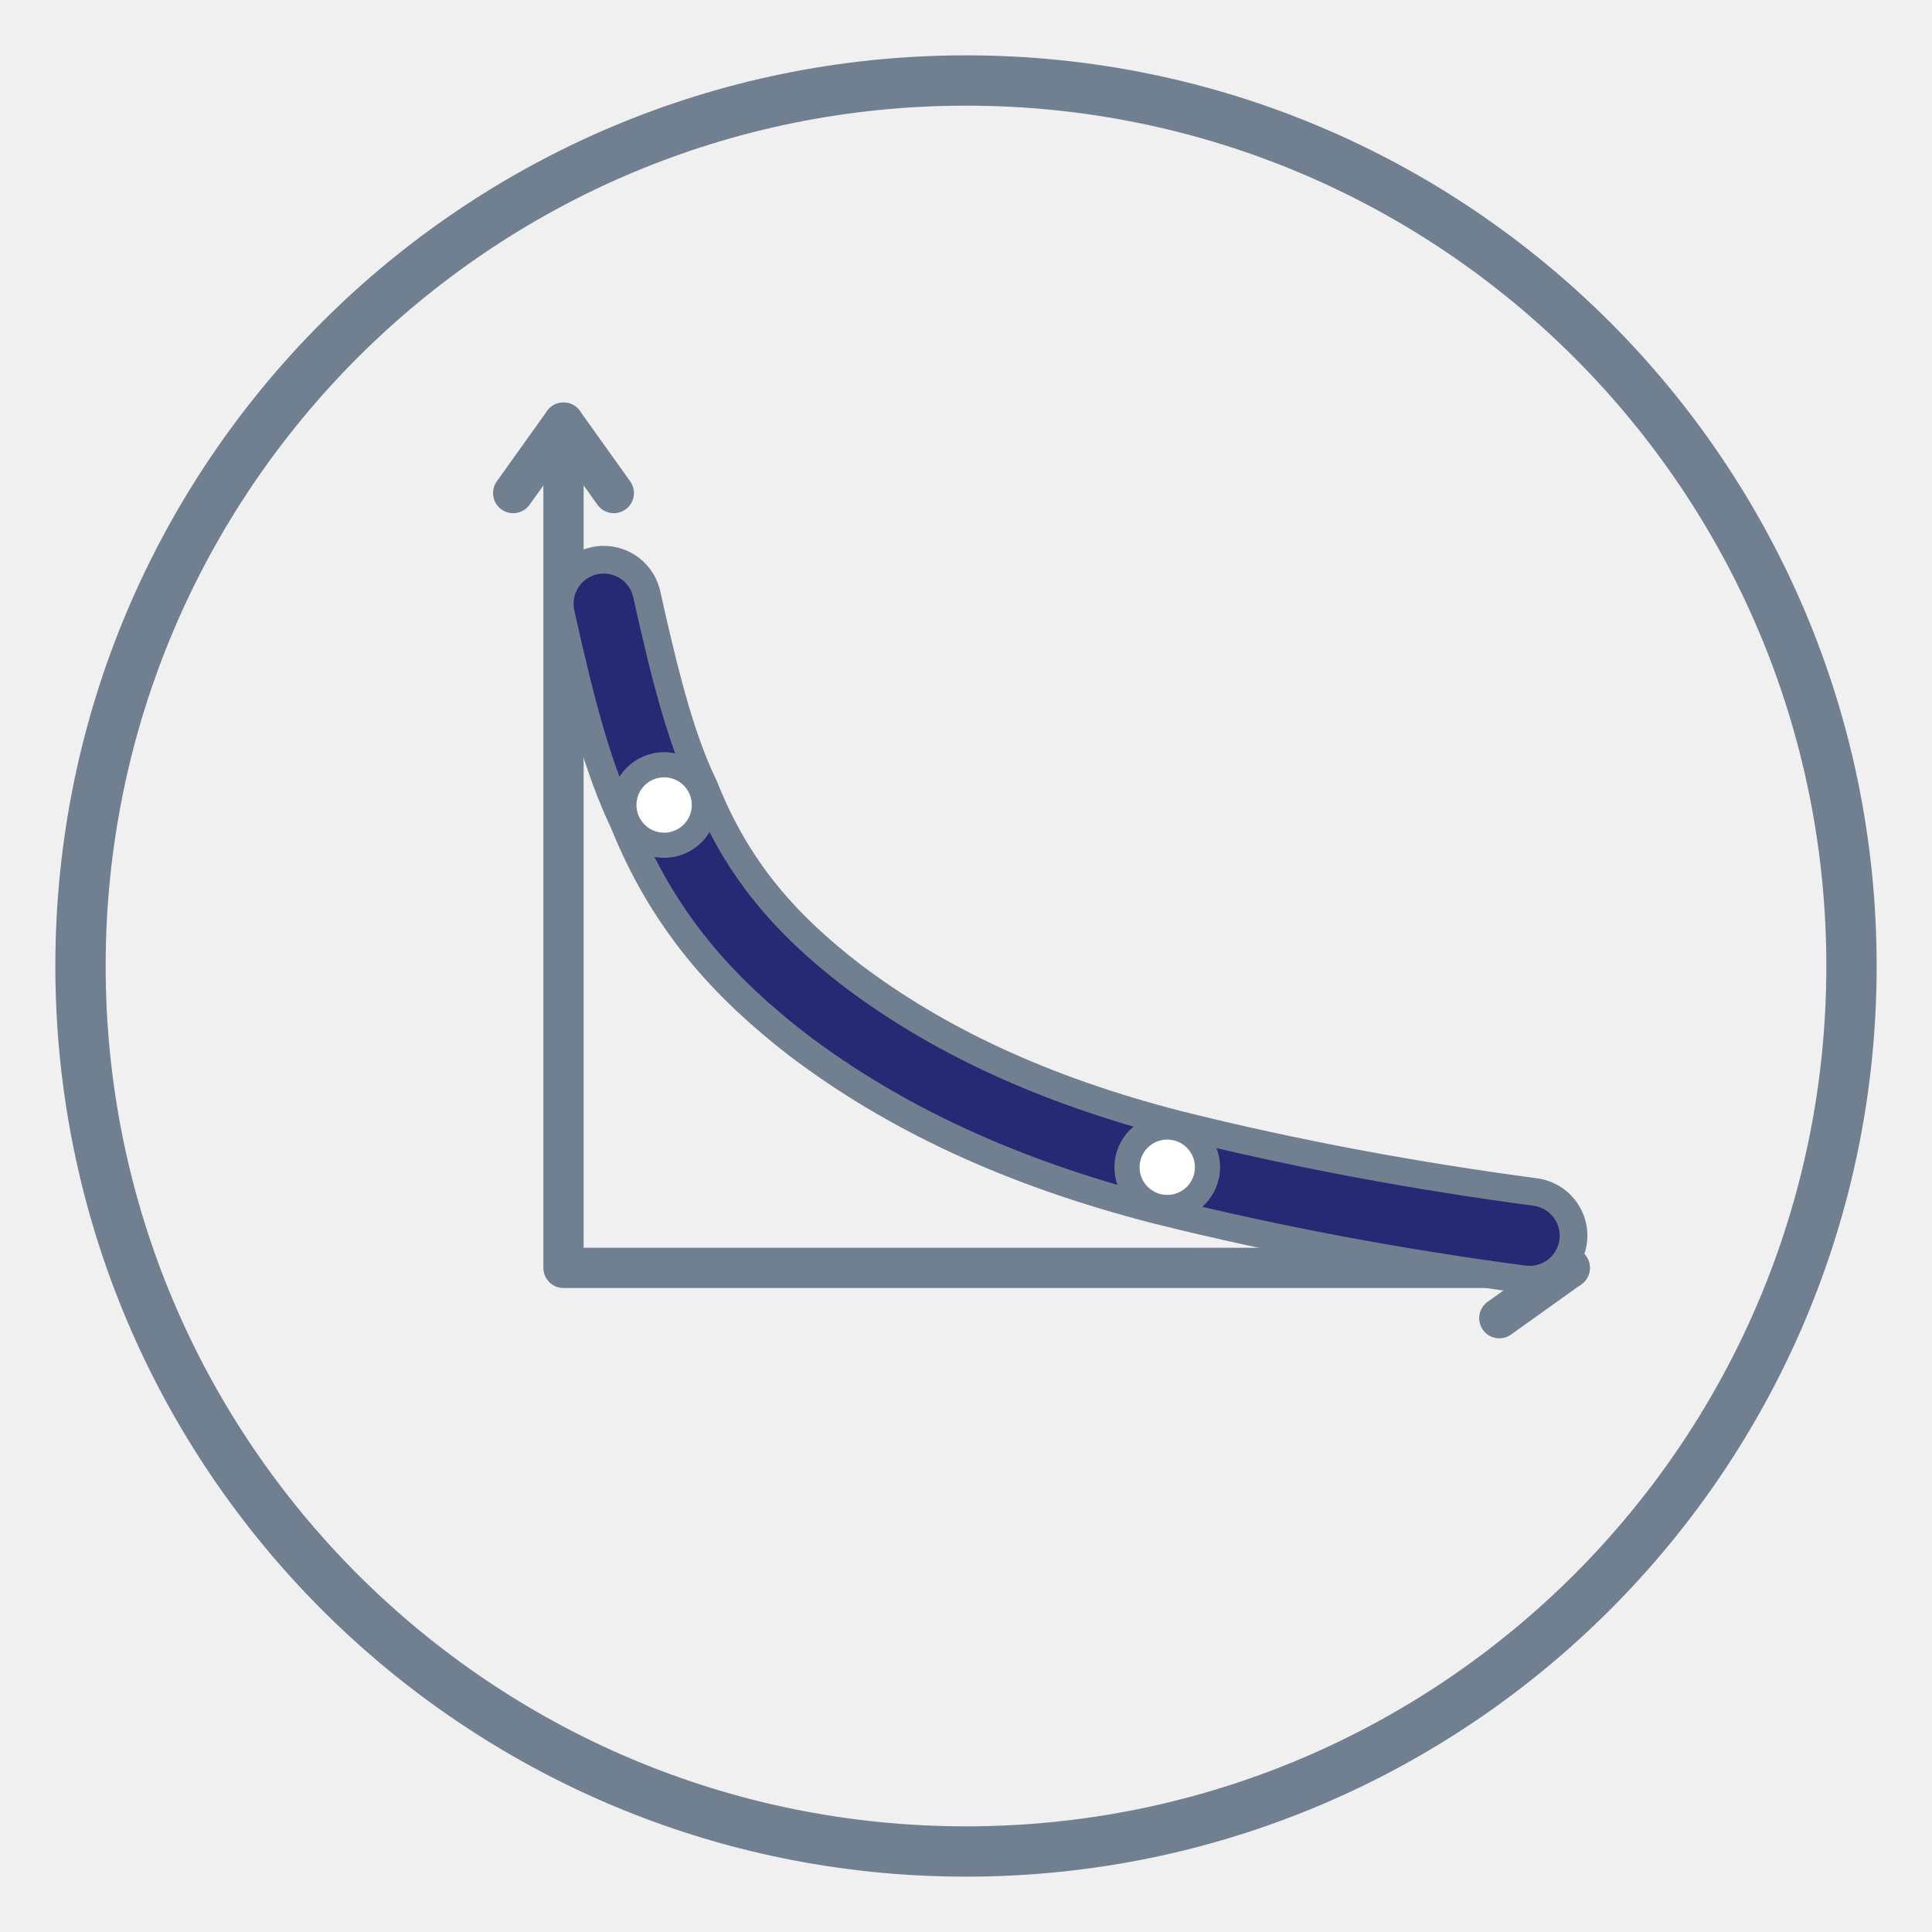
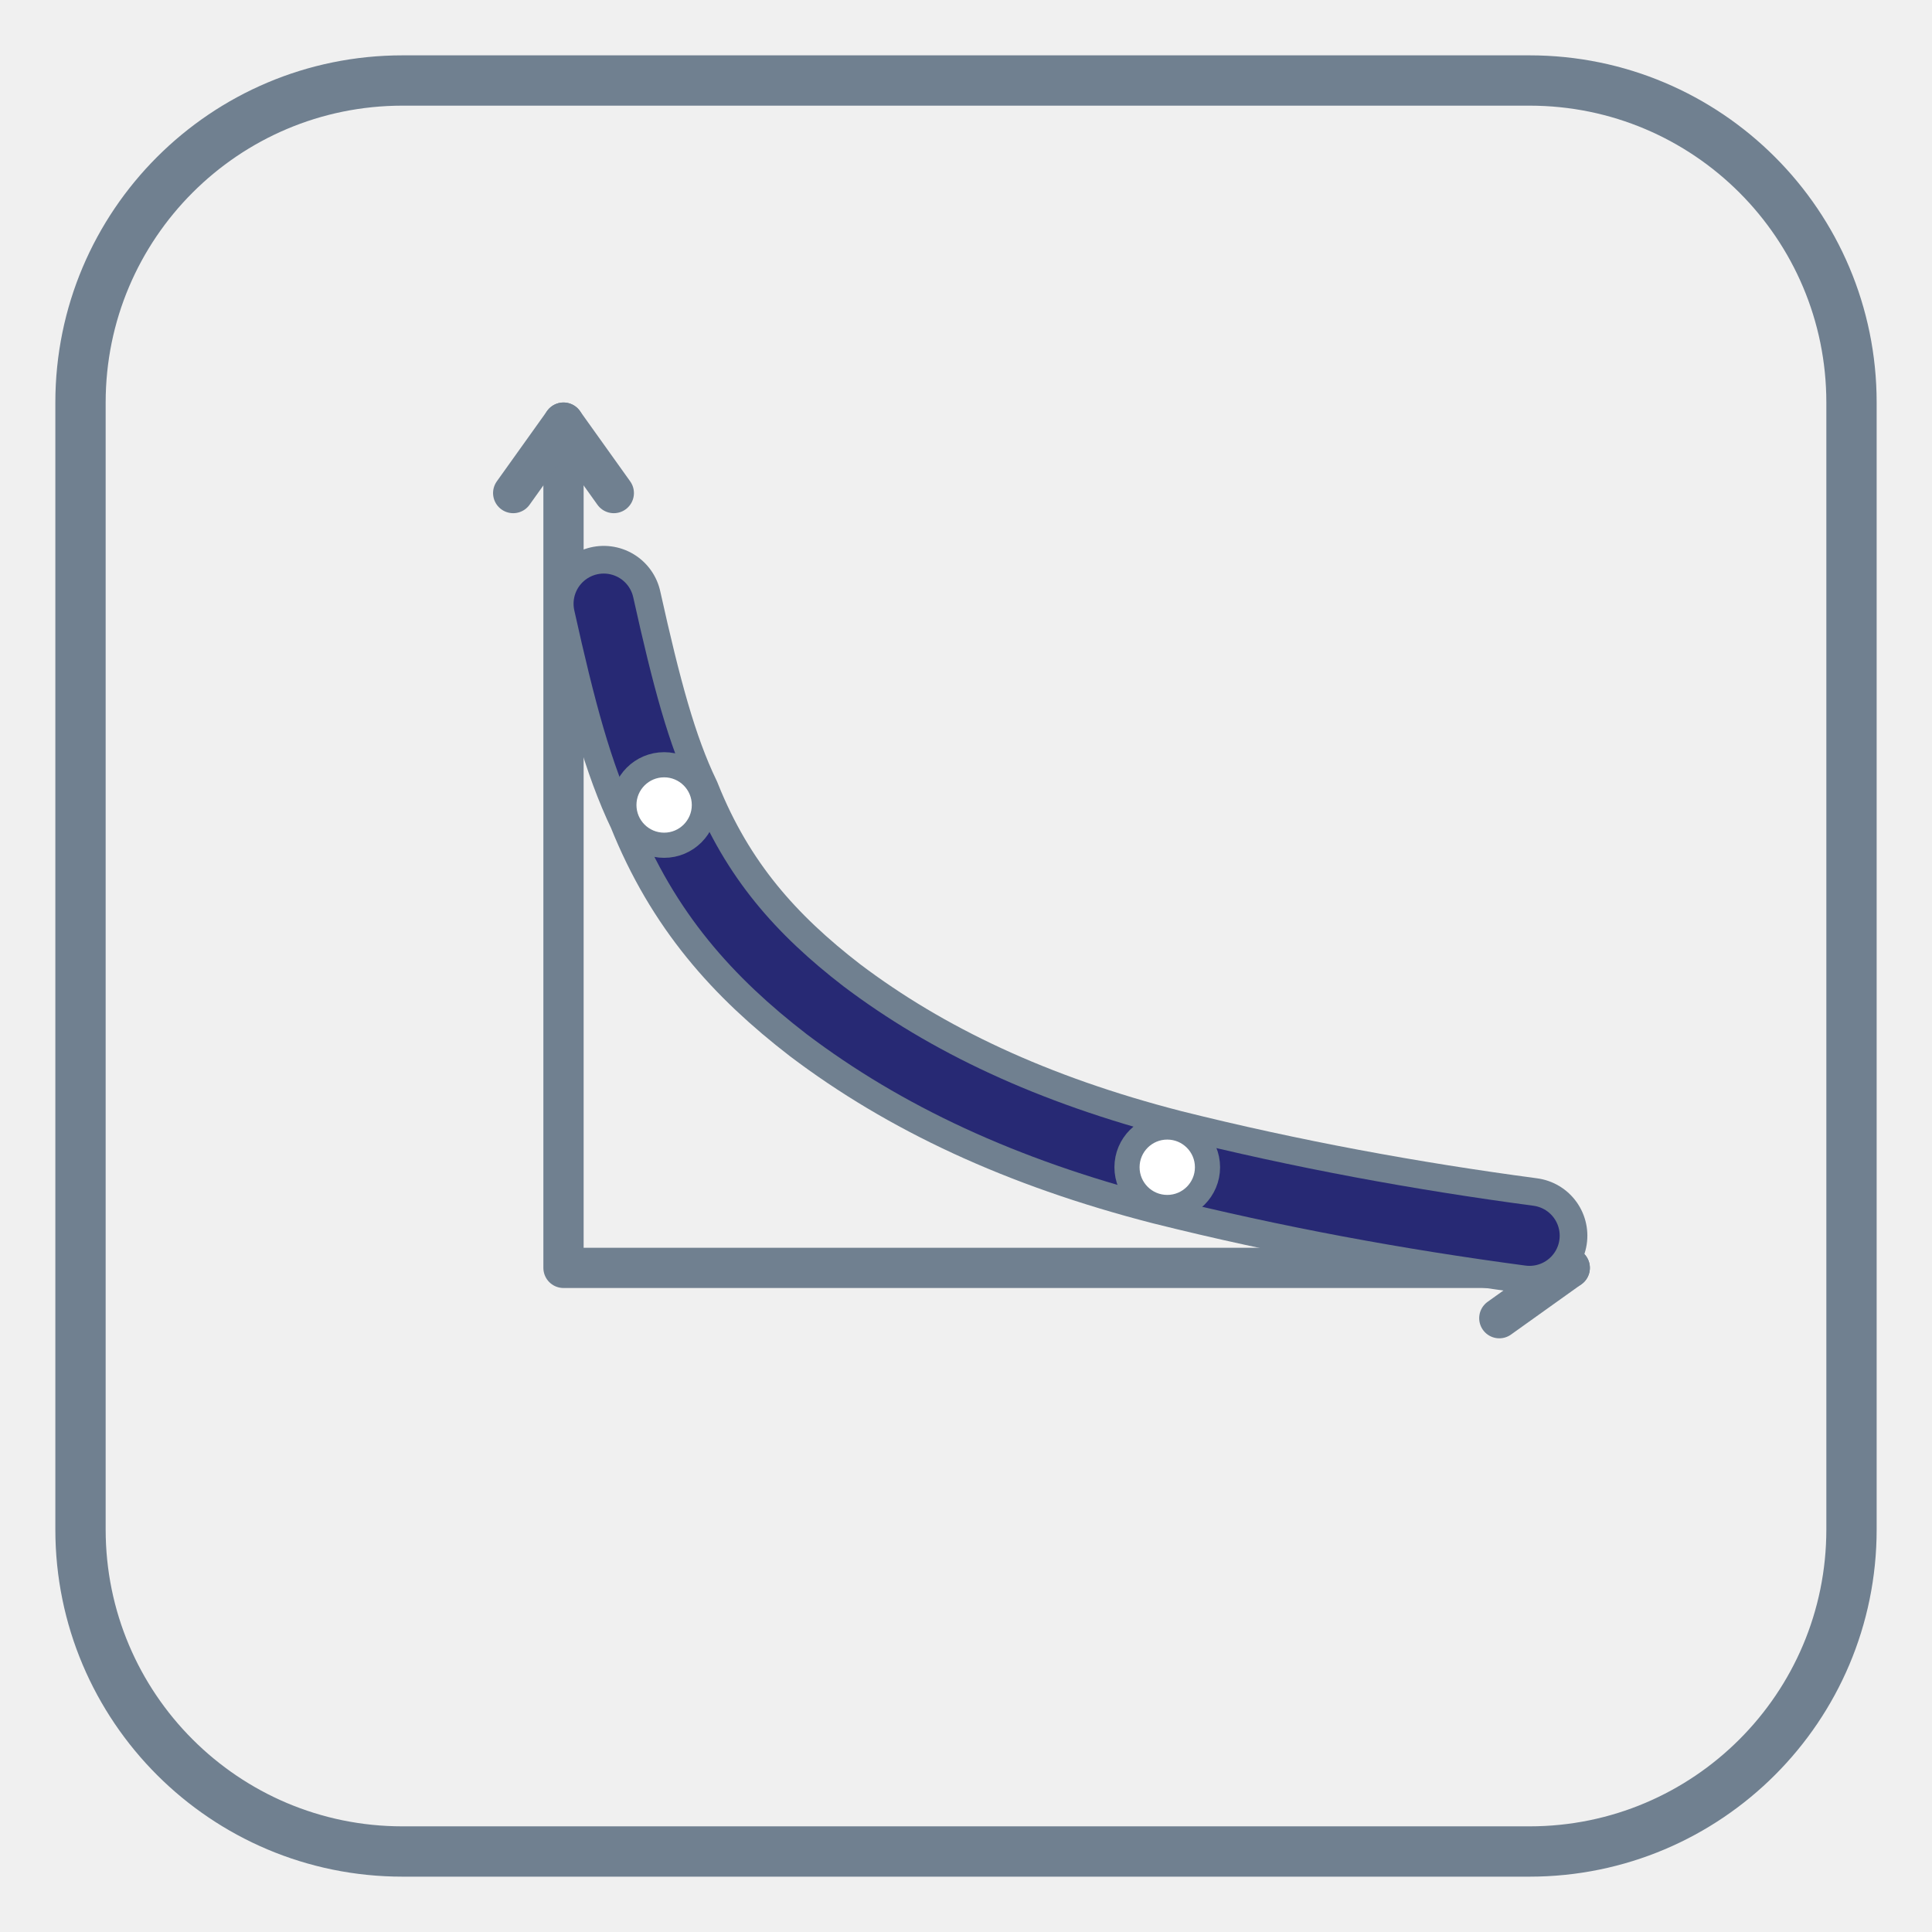
<svg xmlns="http://www.w3.org/2000/svg" viewBox="0 0 96 96" role="img" aria-label="Graph Digitizer icon">
-   <circle cx="48" cy="48" r="44" fill="none" stroke="#708090" stroke-width="2.5" />
+   <rect x="4" y="4" width="88" height="88" rx="16" fill="none" stroke="#708090" stroke-width="2.5" />
  <path d="M28 21 V63 H78" stroke="#708090" stroke-width="2" fill="none" stroke-linecap="round" stroke-linejoin="round" />
  <path d="M25.5 24.5 L28 21 L30.5 24.5" stroke="#708090" stroke-width="2" fill="none" stroke-linecap="round" stroke-linejoin="round" />
  <path d="M74.5 60.5 L78 63 L74.5 65.5" stroke="#708090" stroke-width="2" fill="none" stroke-linecap="round" stroke-linejoin="round" />
  <path d="M30 30 C31 34.5 31.8 37.5 33 40 C34.8 44.5 37.5 47.5 41 50.2 C45.5 53.6 51 56.2 58 58 C64 59.5 70 60.6 76 61.4" stroke="#708090" stroke-width="5.75" fill="none" stroke-linecap="round" />
  <path d="M30 30 C31 34.5 31.8 37.5 33 40 C34.8 44.5 37.5 47.5 41 50.2 C45.5 53.6 51 56.2 58 58 C64 59.5 70 60.6 76 61.4" stroke="#272974" stroke-width="3" fill="none" stroke-linecap="round" />
  <circle cx="33" cy="40" r="2" fill="#ffffff" stroke="#708090" stroke-width="1.25" />
  <circle cx="58" cy="58" r="2" fill="#ffffff" stroke="#708090" stroke-width="1.25" />
</svg>
